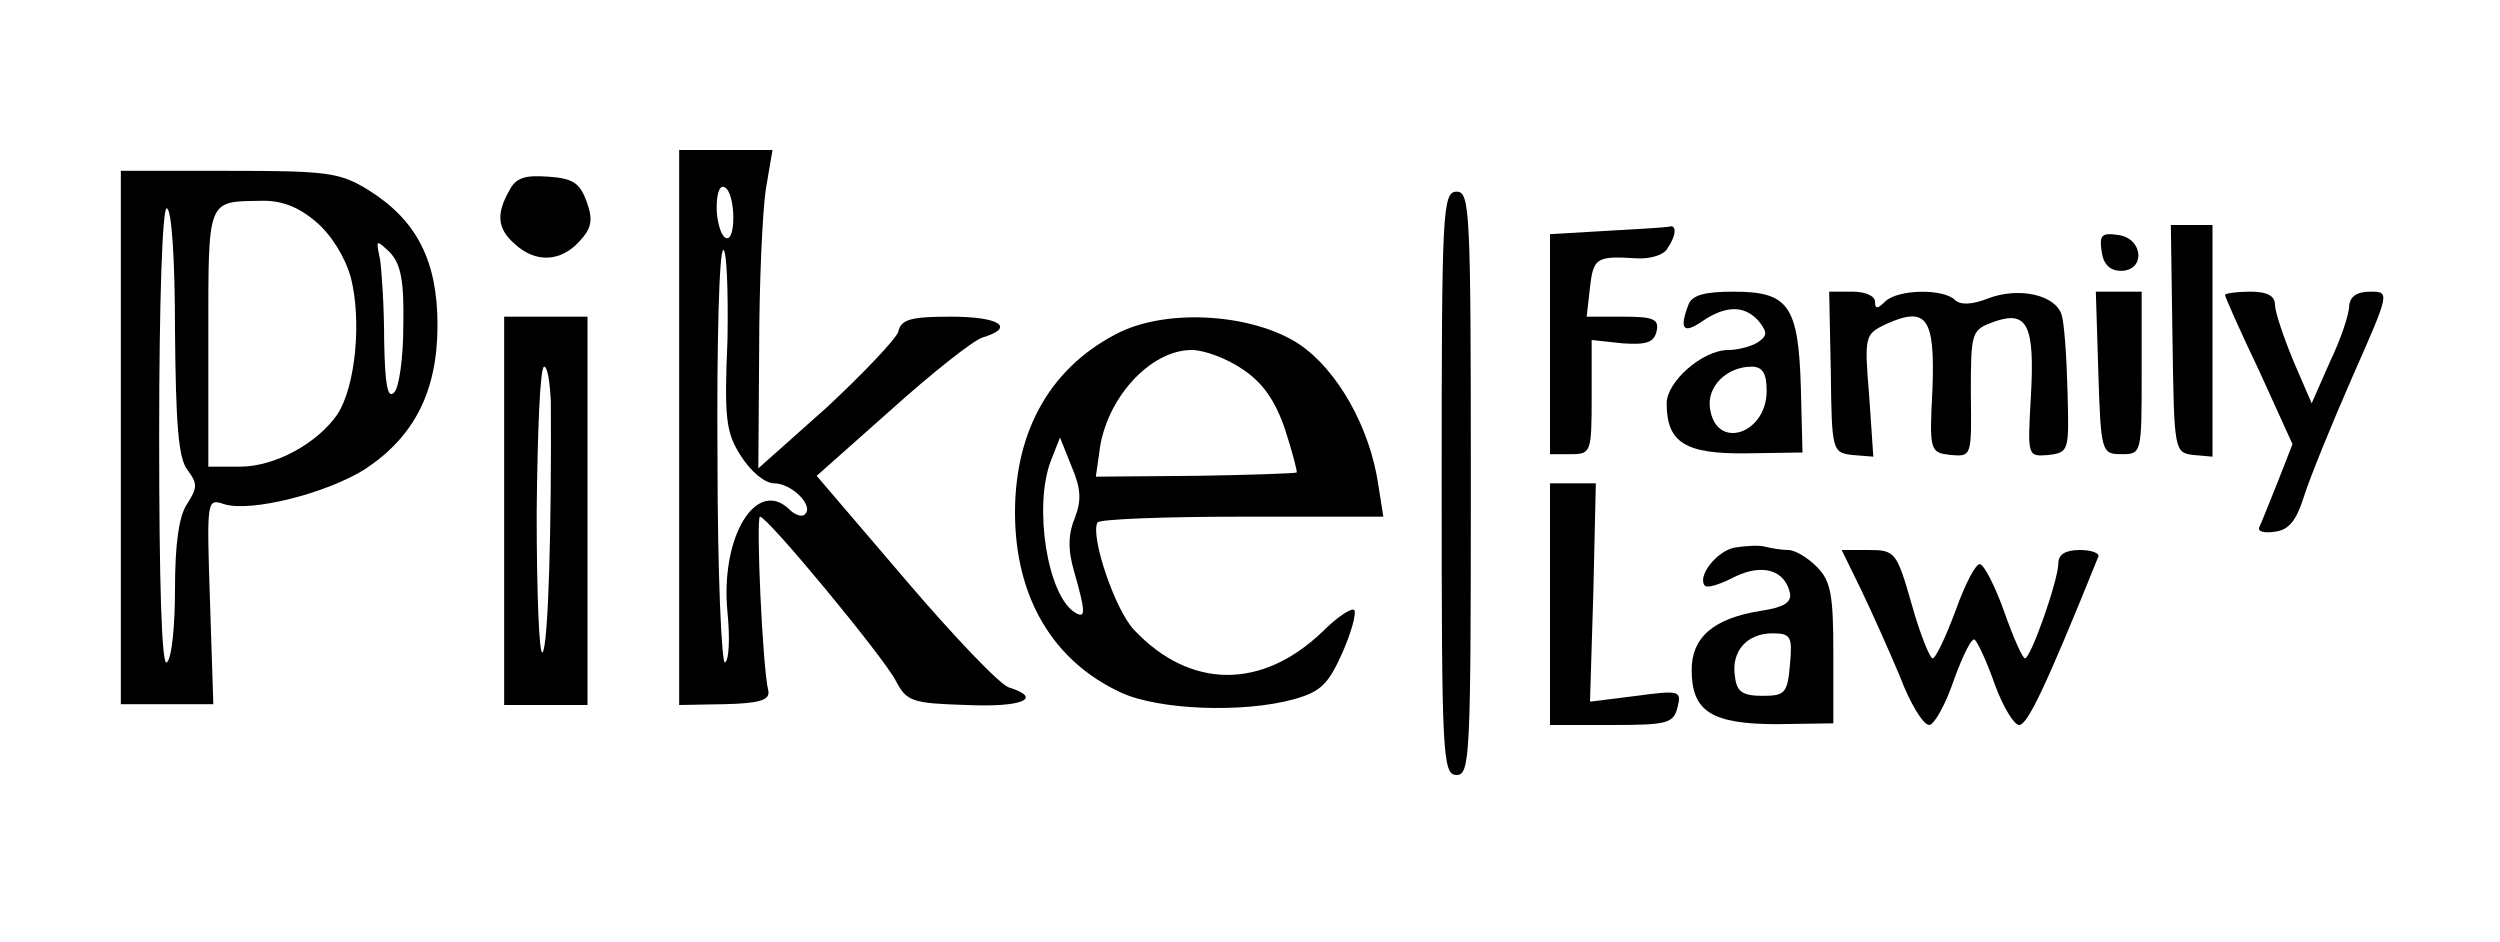
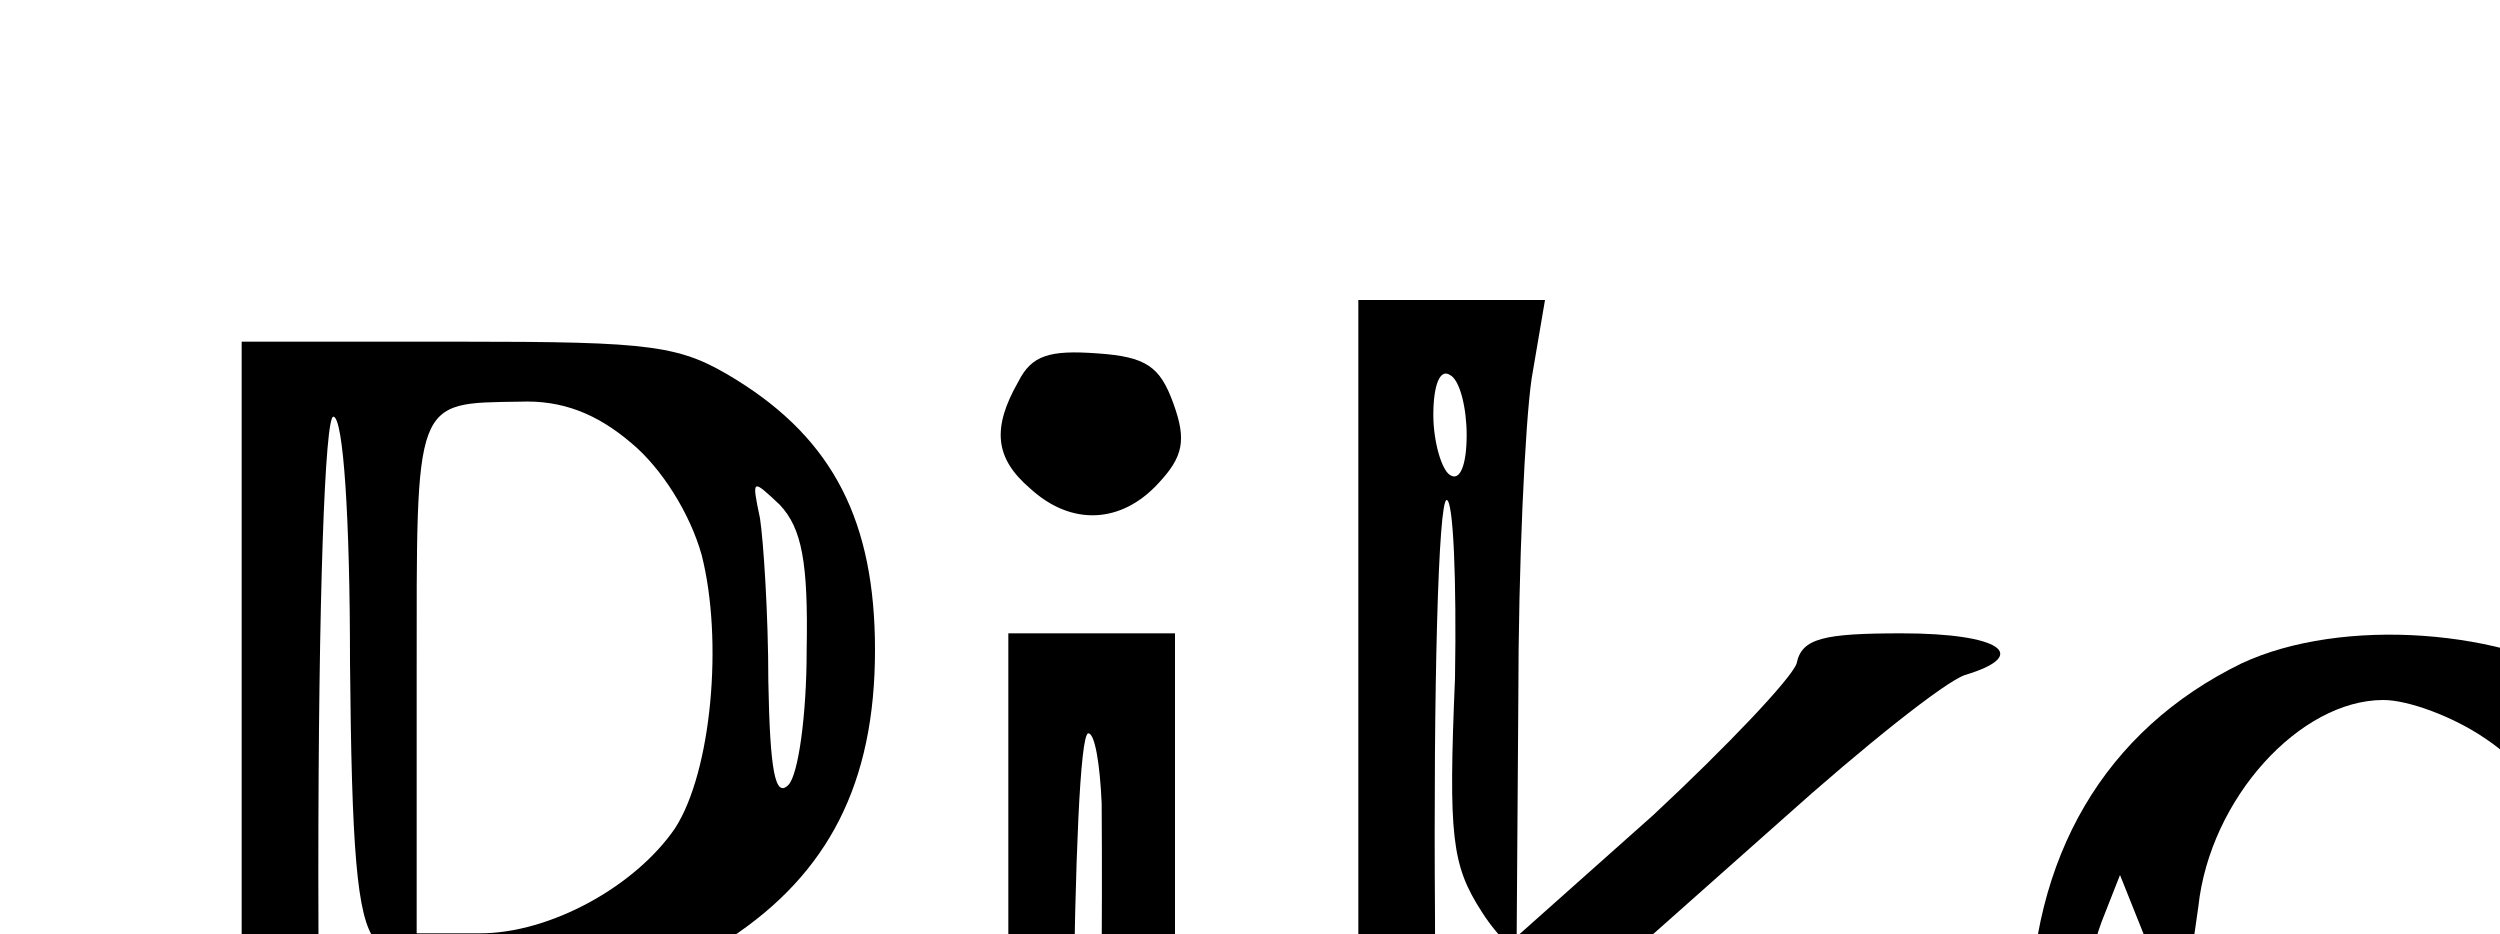
- <svg xmlns="http://www.w3.org/2000/svg" version="1.0" width="300pt" height="113pt" viewBox="0 0 300 113" preserveAspectRatio="xMidYMid meet">
+ <svg xmlns="http://www.w3.org/2000/svg" version="1.0" width="150pt" height="56pt" viewBox="0 0 150 56" preserveAspectRatio="xMidYMid meet">
  <g transform="translate(0,113) scale(0.1,-0.1)" fill="#000000" stroke="none">
    <path d="M815 617 l0 -333 55 1 c42 1 54 5 52 16 -7 27 -15 209 -10 209 9 0 148 -168 163 -197 13 -25 20 -27 85 -29 67 -3 92 8 51 21 -11 3 -67 62 -125 130 l-106 124 89 79 c49 44 98 83 110 87 40 12 21 25 -38 25 -47 0 -60 -3 -63 -18 -3 -9 -42 -50 -86 -91 l-82 -73 1 143 c0 79 4 165 8 192 l8 47 -56 0 -56 0 0 -333z m65 252 c0 -18 -4 -28 -10 -24 -5 3 -10 20 -10 36 0 18 4 28 10 24 6 -3 10 -20 10 -36z m-7 -146 c-4 -95 -2 -112 16 -140 12 -19 29 -33 40 -33 21 0 48 -27 37 -37 -3 -4 -12 -1 -18 5 -40 40 -84 -32 -75 -123 3 -30 2 -57 -3 -60 -4 -3 -9 107 -9 245 -1 137 2 250 7 250 4 0 6 -48 5 -107z" />
    <path d="M145 605 l0 -320 55 0 56 0 -4 123 c-4 123 -4 124 17 117 32 -10 123 13 169 42 59 39 87 93 87 173 0 77 -25 126 -83 162 -34 21 -49 23 -167 23 l-130 0 0 -320z m234 259 c18 -15 35 -42 42 -67 13 -51 6 -130 -16 -164 -24 -35 -75 -63 -117 -63 l-38 0 0 154 c0 168 -2 164 62 165 25 1 46 -7 67 -25z m-169 -131 c1 -112 4 -153 15 -167 12 -16 12 -21 0 -40 -10 -14 -15 -47 -15 -103 0 -45 -4 -84 -10 -88 -6 -4 -9 96 -9 270 0 168 4 275 9 275 6 0 10 -61 10 -147z m274 7 c0 -39 -5 -75 -11 -81 -8 -8 -11 9 -12 62 0 41 -3 85 -5 98 -5 24 -5 24 12 8 13 -14 17 -34 16 -87z" />
    <path d="M611 901 c-16 -28 -14 -46 7 -64 25 -23 55 -21 77 3 15 16 17 26 9 48 -8 22 -16 28 -46 30 -28 2 -39 -1 -47 -17z" />
    <path d="M1730 550 c0 -327 1 -350 18 -350 16 0 17 23 17 350 0 327 -1 350 -17 350 -17 0 -18 -23 -18 -350z" />
    <path d="M1928 853 l-68 -4 0 -132 0 -132 25 0 c24 0 25 2 25 68 l0 69 37 -4 c29 -2 38 1 41 15 3 14 -4 17 -40 17 l-44 0 4 35 c4 36 8 38 56 35 16 -1 33 4 37 12 11 16 11 29 2 26 -5 -1 -38 -3 -75 -5z" />
    <path d="M2607 723 c2 -134 2 -136 25 -139 l23 -2 0 139 0 139 -25 0 -25 0 2 -137z" />
    <path d="M2522 828 c2 -15 10 -23 23 -23 30 0 27 39 -3 43 -20 3 -23 0 -20 -20z" />
    <path d="M2026 764 c-11 -29 -6 -35 16 -20 29 20 52 20 69 0 10 -13 10 -17 -2 -25 -8 -5 -24 -9 -35 -9 -31 0 -74 -38 -74 -64 0 -47 22 -61 96 -60 l67 1 -2 79 c-3 98 -15 114 -81 114 -34 0 -50 -4 -54 -16z m94 -103 c0 -52 -61 -72 -68 -21 -4 26 20 50 50 50 13 0 18 -8 18 -29z" />
    <path d="M2197 683 c1 -95 2 -96 26 -99 l25 -2 -5 73 c-6 72 -5 74 20 86 49 22 59 8 56 -77 -4 -76 -3 -77 22 -80 25 -2 25 -2 24 74 0 75 1 76 28 86 40 14 49 -4 44 -91 -4 -71 -4 -71 21 -69 25 3 25 5 23 77 -1 41 -4 82 -7 91 -7 24 -51 34 -88 20 -20 -8 -34 -8 -40 -2 -14 14 -69 13 -84 -2 -9 -9 -12 -9 -12 0 0 7 -12 12 -27 12 l-28 0 2 -97z" />
    <path d="M2518 683 c3 -96 4 -98 28 -98 24 0 24 1 24 98 l0 97 -27 0 -28 0 3 -97z" />
    <path d="M2670 776 c0 -2 18 -43 41 -91 l40 -88 -18 -46 c-10 -25 -20 -50 -22 -54 -2 -5 7 -7 19 -5 17 2 26 14 35 43 7 22 33 86 58 143 45 102 45 102 21 102 -16 0 -24 -6 -25 -17 0 -10 -10 -40 -23 -67 l-22 -50 -22 51 c-12 29 -22 59 -22 67 0 11 -9 16 -30 16 -16 0 -30 -2 -30 -4z" />
    <path d="M605 517 l0 -233 50 0 50 0 0 233 0 233 -50 0 -50 0 0 -233z m56 131 c1 -148 -3 -294 -10 -301 -4 -4 -7 71 -7 168 1 96 4 175 9 175 4 0 7 -19 8 -42z" />
    <path d="M1345 732 c-82 -40 -127 -116 -127 -217 0 -101 45 -178 127 -216 45 -21 147 -25 208 -8 32 9 41 18 58 56 11 25 17 48 14 51 -3 3 -20 -8 -38 -26 -73 -70 -159 -69 -226 2 -23 24 -53 113 -44 129 2 4 80 7 174 7 l169 0 -6 38 c-10 69 -49 138 -95 169 -55 36 -154 43 -214 15z m146 -45 c24 -16 39 -37 51 -72 9 -28 15 -51 14 -52 -1 -1 -55 -3 -121 -4 l-120 -1 4 28 c7 65 61 124 111 124 15 0 42 -10 61 -23z m-201 -178 c-8 -19 -9 -38 -1 -65 14 -49 14 -57 1 -49 -33 20 -50 127 -29 182 l11 28 14 -35 c11 -26 12 -40 4 -61z" />
    <path d="M1860 405 l0 -145 74 0 c67 0 74 2 79 21 5 20 3 21 -49 14 l-56 -7 4 131 3 131 -27 0 -28 0 0 -145z" />
    <path d="M2082 473 c-22 -4 -46 -35 -36 -46 3 -3 19 2 36 11 33 16 60 8 66 -20 2 -11 -8 -17 -35 -21 -57 -9 -83 -32 -83 -71 0 -50 24 -65 103 -65 l67 1 0 84 c0 71 -3 87 -20 104 -11 11 -26 20 -34 20 -8 0 -20 2 -28 4 -7 2 -23 1 -36 -1z m66 -140 c-3 -35 -6 -38 -33 -38 -24 0 -31 5 -33 23 -5 30 14 52 45 52 22 0 24 -4 21 -37z" />
    <path d="M2233 423 c13 -27 34 -74 47 -105 12 -32 28 -58 35 -58 6 0 20 25 30 55 11 30 22 52 25 47 4 -4 15 -28 24 -54 10 -27 23 -48 29 -48 10 0 32 46 95 202 2 4 -8 8 -22 8 -17 0 -26 -5 -26 -16 0 -20 -33 -114 -40 -114 -3 0 -14 25 -25 56 -11 31 -24 56 -29 57 -5 1 -18 -24 -29 -55 -12 -32 -24 -58 -28 -58 -3 0 -15 29 -25 65 -18 63 -20 65 -52 65 l-32 0 23 -47z" />
  </g>
</svg>
